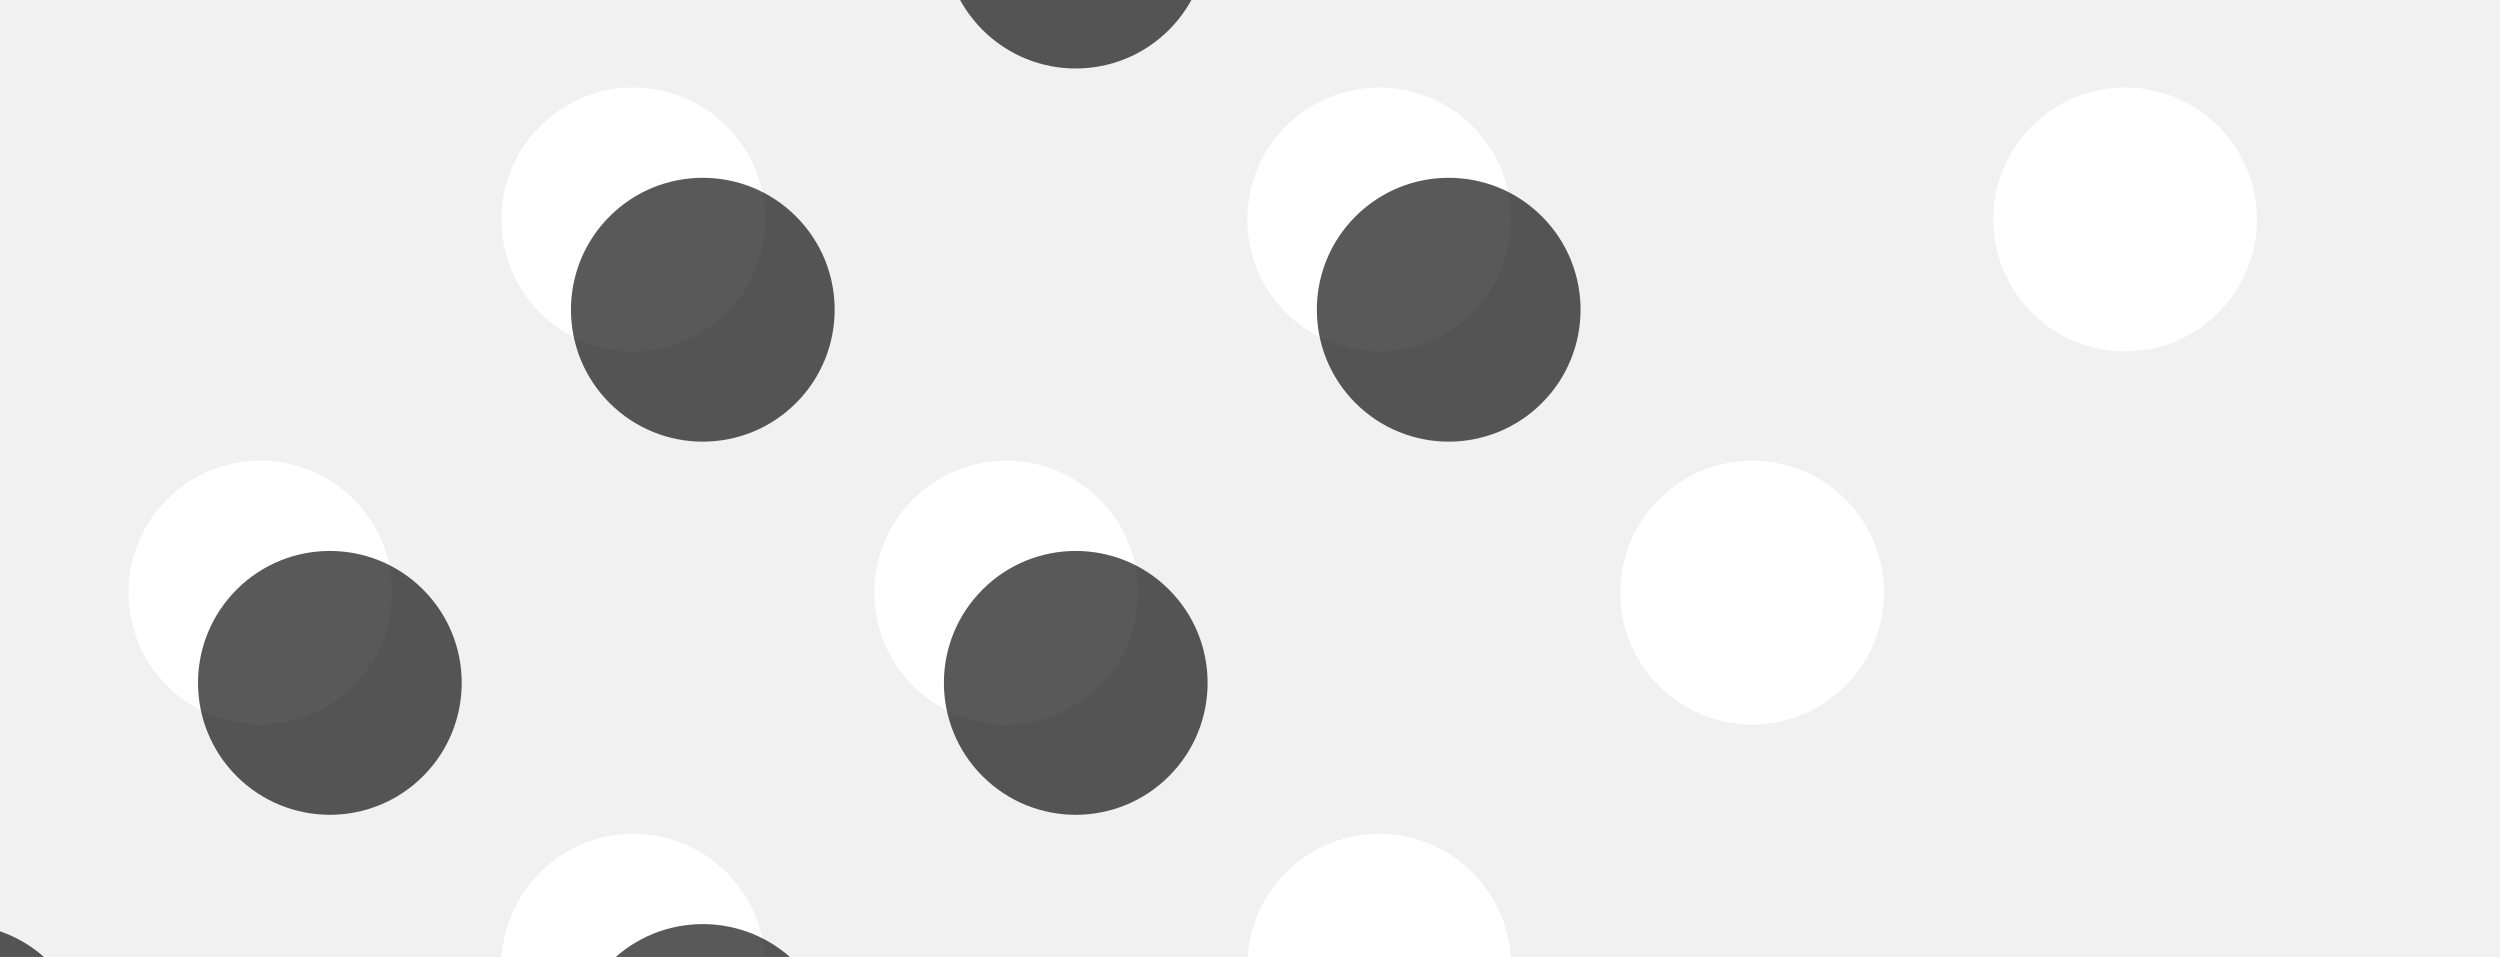
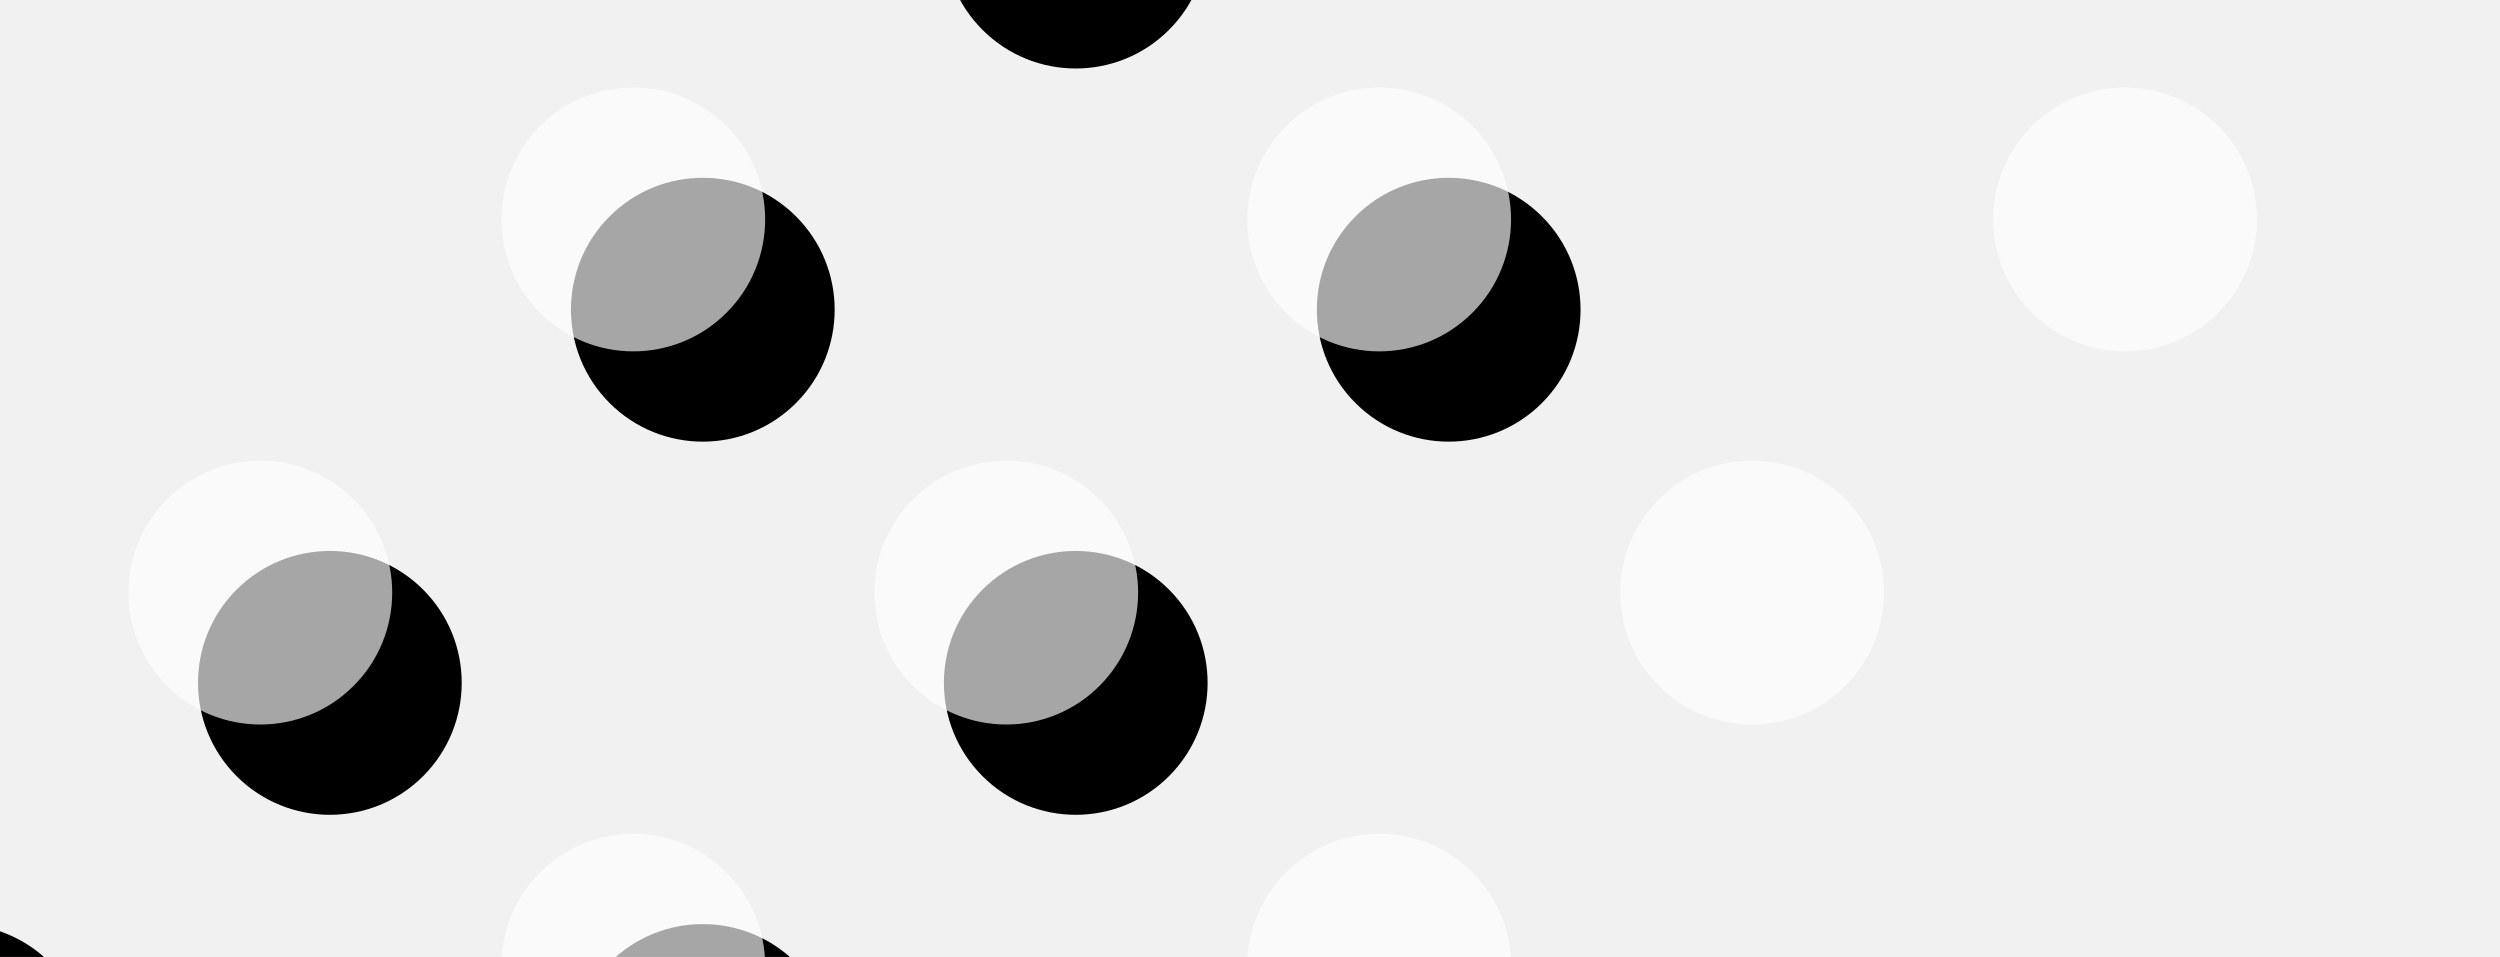
<svg xmlns="http://www.w3.org/2000/svg" xmlns:xlink="http://www.w3.org/1999/xlink" width="1800px" height="689px" viewBox="0 0 1800 689" version="1.1">
  <defs>
    <rect id="path-1" x="0" y="0" width="1800" height="689" />
  </defs>
  <g id="Page-1" stroke="none" stroke-width="1" fill="none" fill-rule="evenodd">
    <g id="Path-2">
      <mask id="mask-2" fill="white">
        <use xlink:href="#path-1" />
      </mask>
      <use id="Mask" fill="#F1F1F1" xlink:href="#path-1" />
      <g id="Group-2" mask="url(#mask-2)">
        <g transform="translate(-663, -743)">
-           <path d="M1320.37,162.157 C1283.295,125.061 1283.295,64.917 1320.37,27.822 C1357.445,-9.274 1417.555,-9.274 1454.63,27.822 C1491.705,64.917 1491.705,125.061 1454.63,162.157 C1417.555,199.252 1357.445,199.252 1320.37,162.157 Z M1051.849,430.827 C1014.774,393.731 1014.774,333.588 1051.849,296.492 C1088.924,259.396 1149.034,259.396 1186.109,296.492 C1223.184,333.588 1223.184,393.731 1186.109,430.827 C1149.034,467.923 1088.924,467.923 1051.849,430.827 Z M1588.891,430.827 C1551.816,393.731 1551.816,333.588 1588.891,296.492 C1625.966,259.396 1686.076,259.396 1723.151,296.492 C1760.226,333.588 1760.226,393.731 1723.151,430.827 C1686.076,467.923 1625.966,467.923 1588.891,430.827 Z M1320.37,699.497 C1283.295,662.402 1283.295,602.258 1320.37,565.162 C1357.445,528.067 1417.555,528.067 1454.63,565.162 C1491.705,602.258 1491.705,662.402 1454.63,699.497 C1417.555,736.593 1357.445,736.593 1320.37,699.497 Z M783.327,699.497 C746.252,662.402 746.252,602.258 783.327,565.162 C820.402,528.067 880.513,528.067 917.588,565.162 C954.663,602.258 954.663,662.402 917.588,699.497 C880.513,736.593 820.402,736.593 783.327,699.497 Z M1051.849,968.168 C1014.774,931.072 1014.774,870.928 1051.849,833.832 C1088.924,796.737 1149.034,796.737 1186.109,833.832 C1223.184,870.928 1223.184,931.072 1186.109,968.168 C1149.034,1005.263 1088.924,1005.263 1051.849,968.168 Z M783.327,1236.838 C746.252,1199.742 746.252,1139.598 783.327,1102.503 C820.402,1065.407 880.513,1065.407 917.588,1102.503 C954.663,1139.598 954.663,1199.742 917.588,1236.838 C880.513,1273.933 820.402,1273.933 783.327,1236.838 Z M1857.412,699.497 C1820.337,662.402 1820.337,602.258 1857.412,565.162 C1894.487,528.067 1954.598,528.067 1991.673,565.162 C2028.748,602.258 2028.748,662.402 1991.673,699.497 C1954.598,736.593 1894.487,736.593 1857.412,699.497 Z M1588.891,968.168 C1551.816,931.072 1551.816,870.928 1588.891,833.832 C1625.966,796.737 1686.076,796.737 1723.151,833.832 C1760.226,870.928 1760.226,931.072 1723.151,968.168 C1686.076,1005.263 1625.966,1005.263 1588.891,968.168 Z M2125.933,968.168 C2088.858,931.072 2088.858,870.928 2125.933,833.832 C2163.008,796.737 2223.119,796.737 2260.194,833.832 C2297.269,870.928 2297.269,931.072 2260.194,968.168 C2223.119,1005.263 2163.008,1005.263 2125.933,968.168 Z M1857.412,1236.838 C1820.337,1199.742 1820.337,1139.598 1857.412,1102.503 C1894.487,1065.407 1954.598,1065.407 1991.673,1102.503 C2028.748,1139.598 2028.748,1199.742 1991.673,1236.838 C1954.598,1273.933 1894.487,1273.933 1857.412,1236.838 Z M1320.37,1236.838 C1283.295,1199.742 1283.295,1139.598 1320.37,1102.503 C1357.445,1065.407 1417.555,1065.407 1454.63,1102.503 C1491.705,1139.598 1491.705,1199.742 1454.63,1236.838 C1417.555,1273.933 1357.445,1273.933 1320.37,1236.838 Z M1051.849,1505.508 C1014.774,1468.412 1014.774,1408.269 1051.849,1371.173 C1088.924,1334.077 1149.034,1334.077 1186.109,1371.173 C1223.184,1408.269 1223.184,1468.412 1186.109,1505.508 C1149.034,1542.604 1088.924,1542.604 1051.849,1505.508 Z M1588.891,1505.508 C1551.816,1468.412 1551.816,1408.269 1588.891,1371.173 C1625.966,1334.077 1686.076,1334.077 1723.151,1371.173 C1760.226,1408.269 1760.226,1468.412 1723.151,1505.508 C1686.076,1542.604 1625.966,1542.604 1588.891,1505.508 Z M1320.37,1774.178 C1283.295,1737.083 1283.295,1676.939 1320.37,1639.843 C1357.445,1602.748 1417.555,1602.748 1454.63,1639.843 C1491.705,1676.939 1491.705,1737.083 1454.63,1774.178 C1417.555,1811.274 1357.445,1811.274 1320.37,1774.178 Z" id="Combined-Shape" fill="#FFFFFF" />
-           <path d="M833.37,227.157 C796.295,190.061 796.295,129.917 833.37,92.822 C870.445,55.726 930.555,55.726 967.63,92.822 C1004.705,129.917 1004.705,190.061 967.63,227.157 C930.555,264.252 870.445,264.252 833.37,227.157 Z M564.849,495.827 C527.774,458.731 527.774,398.588 564.849,361.492 C601.924,324.396 662.034,324.396 699.109,361.492 C736.184,398.588 736.184,458.731 699.109,495.827 C662.034,532.923 601.924,532.923 564.849,495.827 Z M1101.891,495.827 C1064.816,458.731 1064.816,398.588 1101.891,361.492 C1138.966,324.396 1199.076,324.396 1236.151,361.492 C1273.226,398.588 1273.226,458.731 1236.151,495.827 C1199.076,532.923 1138.966,532.923 1101.891,495.827 Z M296.327,764.497 C259.252,727.402 259.252,667.258 296.327,630.162 C333.402,593.067 393.513,593.067 430.588,630.162 C467.663,667.258 467.663,727.402 430.588,764.497 C393.513,801.593 333.402,801.593 296.327,764.497 Z M27.806,1033.168 C-9.269,996.072 -9.269,935.928 27.806,898.832 C64.881,861.737 124.992,861.737 162.067,898.832 C199.142,935.928 199.142,996.072 162.067,1033.168 C124.992,1070.263 64.881,1070.263 27.806,1033.168 Z M296.327,1301.838 C259.252,1264.742 259.252,1204.598 296.327,1167.503 C333.402,1130.407 393.513,1130.407 430.588,1167.503 C467.663,1204.598 467.663,1264.742 430.588,1301.838 C393.513,1338.933 333.402,1338.933 296.327,1301.838 Z M1370.412,764.497 C1333.337,727.402 1333.337,667.258 1370.412,630.162 C1407.487,593.067 1467.598,593.067 1504.673,630.162 C1541.748,667.258 1541.748,727.402 1504.673,764.497 C1467.598,801.593 1407.487,801.593 1370.412,764.497 Z M1101.891,1033.168 C1064.816,996.072 1064.816,935.928 1101.891,898.832 C1138.966,861.737 1199.076,861.737 1236.151,898.832 C1273.226,935.928 1273.226,996.072 1236.151,1033.168 C1199.076,1070.263 1138.966,1070.263 1101.891,1033.168 Z M1638.933,1033.168 C1601.858,996.072 1601.858,935.928 1638.933,898.832 C1676.008,861.737 1736.119,861.737 1773.194,898.832 C1810.269,935.928 1810.269,996.072 1773.194,1033.168 C1736.119,1070.263 1676.008,1070.263 1638.933,1033.168 Z M1370.412,1301.838 C1333.337,1264.742 1333.337,1204.598 1370.412,1167.503 C1407.487,1130.407 1467.598,1130.407 1504.673,1167.503 C1541.748,1204.598 1541.748,1264.742 1504.673,1301.838 C1467.598,1338.933 1407.487,1338.933 1370.412,1301.838 Z M833.37,1301.838 C796.295,1264.742 796.295,1204.598 833.37,1167.503 C870.445,1130.407 930.555,1130.407 967.63,1167.503 C1004.705,1204.598 1004.705,1264.742 967.63,1301.838 C930.555,1338.933 870.445,1338.933 833.37,1301.838 Z M564.849,1570.508 C527.774,1533.412 527.774,1473.269 564.849,1436.173 C601.924,1399.077 662.034,1399.077 699.109,1436.173 C736.184,1473.269 736.184,1533.412 699.109,1570.508 C662.034,1607.604 601.924,1607.604 564.849,1570.508 Z M1101.891,1570.508 C1064.816,1533.412 1064.816,1473.269 1101.891,1436.173 C1138.966,1399.077 1199.076,1399.077 1236.151,1436.173 C1273.226,1473.269 1273.226,1533.412 1236.151,1570.508 C1199.076,1607.604 1138.966,1607.604 1101.891,1570.508 Z M833.37,1839.178 C796.295,1802.083 796.295,1741.939 833.37,1704.843 C870.445,1667.748 930.555,1667.748 967.63,1704.843 C1004.705,1741.939 1004.705,1802.083 967.63,1839.178 C930.555,1876.274 870.445,1876.274 833.37,1839.178 Z" id="Combined-Shape-Copy" fill-opacity="0.65" fill="#000000" />
+           <path d="M833.37,227.157 C796.295,190.061 796.295,129.917 833.37,92.822 C870.445,55.726 930.555,55.726 967.63,92.822 C1004.705,129.917 1004.705,190.061 967.63,227.157 C930.555,264.252 870.445,264.252 833.37,227.157 Z M564.849,495.827 C527.774,458.731 527.774,398.588 564.849,361.492 C601.924,324.396 662.034,324.396 699.109,361.492 C736.184,398.588 736.184,458.731 699.109,495.827 C662.034,532.923 601.924,532.923 564.849,495.827 Z M1101.891,495.827 C1064.816,458.731 1064.816,398.588 1101.891,361.492 C1138.966,324.396 1199.076,324.396 1236.151,361.492 C1273.226,398.588 1273.226,458.731 1236.151,495.827 C1199.076,532.923 1138.966,532.923 1101.891,495.827 Z M296.327,764.497 C259.252,727.402 259.252,667.258 296.327,630.162 C333.402,593.067 393.513,593.067 430.588,630.162 C467.663,667.258 467.663,727.402 430.588,764.497 C393.513,801.593 333.402,801.593 296.327,764.497 Z M27.806,1033.168 C-9.269,996.072 -9.269,935.928 27.806,898.832 C64.881,861.737 124.992,861.737 162.067,898.832 C199.142,935.928 199.142,996.072 162.067,1033.168 C124.992,1070.263 64.881,1070.263 27.806,1033.168 Z M296.327,1301.838 C259.252,1264.742 259.252,1204.598 296.327,1167.503 C333.402,1130.407 393.513,1130.407 430.588,1167.503 C467.663,1204.598 467.663,1264.742 430.588,1301.838 C393.513,1338.933 333.402,1338.933 296.327,1301.838 Z M1370.412,764.497 C1333.337,727.402 1333.337,667.258 1370.412,630.162 C1407.487,593.067 1467.598,593.067 1504.673,630.162 C1541.748,667.258 1541.748,727.402 1504.673,764.497 C1467.598,801.593 1407.487,801.593 1370.412,764.497 Z M1101.891,1033.168 C1064.816,996.072 1064.816,935.928 1101.891,898.832 C1138.966,861.737 1199.076,861.737 1236.151,898.832 C1273.226,935.928 1273.226,996.072 1236.151,1033.168 C1199.076,1070.263 1138.966,1070.263 1101.891,1033.168 Z M1638.933,1033.168 C1601.858,996.072 1601.858,935.928 1638.933,898.832 C1676.008,861.737 1736.119,861.737 1773.194,898.832 C1810.269,935.928 1810.269,996.072 1773.194,1033.168 C1736.119,1070.263 1676.008,1070.263 1638.933,1033.168 Z M1370.412,1301.838 C1333.337,1264.742 1333.337,1204.598 1370.412,1167.503 C1407.487,1130.407 1467.598,1130.407 1504.673,1167.503 C1541.748,1204.598 1541.748,1264.742 1504.673,1301.838 C1467.598,1338.933 1407.487,1338.933 1370.412,1301.838 Z M833.37,1301.838 C796.295,1264.742 796.295,1204.598 833.37,1167.503 C870.445,1130.407 930.555,1130.407 967.63,1167.503 C1004.705,1204.598 1004.705,1264.742 967.63,1301.838 C930.555,1338.933 870.445,1338.933 833.37,1301.838 Z M564.849,1570.508 C527.774,1533.412 527.774,1473.269 564.849,1436.173 C601.924,1399.077 662.034,1399.077 699.109,1436.173 C736.184,1473.269 736.184,1533.412 699.109,1570.508 C662.034,1607.604 601.924,1607.604 564.849,1570.508 Z M1101.891,1570.508 C1064.816,1533.412 1064.816,1473.269 1101.891,1436.173 C1138.966,1399.077 1199.076,1399.077 1236.151,1436.173 C1273.226,1473.269 1273.226,1533.412 1236.151,1570.508 C1199.076,1607.604 1138.966,1607.604 1101.891,1570.508 Z M833.37,1839.178 C796.295,1802.083 796.295,1741.939 833.37,1704.843 C870.445,1667.748 930.555,1667.748 967.63,1704.843 C1004.705,1741.939 1004.705,1802.083 967.63,1839.178 C930.555,1876.274 870.445,1876.274 833.37,1839.178 Z" id="Combined-Shape-Copy" fill="#000000" />
+           <path d="M1320.37,162.157 C1283.295,125.061 1283.295,64.917 1320.37,27.822 C1357.445,-9.274 1417.555,-9.274 1454.63,27.822 C1491.705,64.917 1491.705,125.061 1454.63,162.157 C1417.555,199.252 1357.445,199.252 1320.37,162.157 Z M1051.849,430.827 C1014.774,393.731 1014.774,333.588 1051.849,296.492 C1088.924,259.396 1149.034,259.396 1186.109,296.492 C1223.184,333.588 1223.184,393.731 1186.109,430.827 C1149.034,467.923 1088.924,467.923 1051.849,430.827 Z M1588.891,430.827 C1551.816,393.731 1551.816,333.588 1588.891,296.492 C1625.966,259.396 1686.076,259.396 1723.151,296.492 C1760.226,333.588 1760.226,393.731 1723.151,430.827 C1686.076,467.923 1625.966,467.923 1588.891,430.827 Z M1320.37,699.497 C1283.295,662.402 1283.295,602.258 1320.37,565.162 C1357.445,528.067 1417.555,528.067 1454.63,565.162 C1491.705,602.258 1491.705,662.402 1454.63,699.497 C1417.555,736.593 1357.445,736.593 1320.37,699.497 Z M783.327,699.497 C746.252,662.402 746.252,602.258 783.327,565.162 C820.402,528.067 880.513,528.067 917.588,565.162 C954.663,602.258 954.663,662.402 917.588,699.497 C880.513,736.593 820.402,736.593 783.327,699.497 Z M1051.849,968.168 C1014.774,931.072 1014.774,870.928 1051.849,833.832 C1088.924,796.737 1149.034,796.737 1186.109,833.832 C1223.184,870.928 1223.184,931.072 1186.109,968.168 C1149.034,1005.263 1088.924,1005.263 1051.849,968.168 Z M783.327,1236.838 C746.252,1199.742 746.252,1139.598 783.327,1102.503 C820.402,1065.407 880.513,1065.407 917.588,1102.503 C954.663,1139.598 954.663,1199.742 917.588,1236.838 C880.513,1273.933 820.402,1273.933 783.327,1236.838 Z M1857.412,699.497 C1820.337,662.402 1820.337,602.258 1857.412,565.162 C1894.487,528.067 1954.598,528.067 1991.673,565.162 C2028.748,602.258 2028.748,662.402 1991.673,699.497 C1954.598,736.593 1894.487,736.593 1857.412,699.497 Z M1588.891,968.168 C1551.816,931.072 1551.816,870.928 1588.891,833.832 C1625.966,796.737 1686.076,796.737 1723.151,833.832 C1760.226,870.928 1760.226,931.072 1723.151,968.168 C1686.076,1005.263 1625.966,1005.263 1588.891,968.168 Z M2125.933,968.168 C2088.858,931.072 2088.858,870.928 2125.933,833.832 C2163.008,796.737 2223.119,796.737 2260.194,833.832 C2297.269,870.928 2297.269,931.072 2260.194,968.168 C2223.119,1005.263 2163.008,1005.263 2125.933,968.168 Z M1857.412,1236.838 C1820.337,1199.742 1820.337,1139.598 1857.412,1102.503 C1894.487,1065.407 1954.598,1065.407 1991.673,1102.503 C2028.748,1139.598 2028.748,1199.742 1991.673,1236.838 C1954.598,1273.933 1894.487,1273.933 1857.412,1236.838 Z M1320.37,1236.838 C1283.295,1199.742 1283.295,1139.598 1320.37,1102.503 C1357.445,1065.407 1417.555,1065.407 1454.63,1102.503 C1491.705,1139.598 1491.705,1199.742 1454.63,1236.838 C1417.555,1273.933 1357.445,1273.933 1320.37,1236.838 Z M1051.849,1505.508 C1014.774,1468.412 1014.774,1408.269 1051.849,1371.173 C1088.924,1334.077 1149.034,1334.077 1186.109,1371.173 C1223.184,1408.269 1223.184,1468.412 1186.109,1505.508 C1149.034,1542.604 1088.924,1542.604 1051.849,1505.508 Z M1588.891,1505.508 C1551.816,1468.412 1551.816,1408.269 1588.891,1371.173 C1625.966,1334.077 1686.076,1334.077 1723.151,1371.173 C1760.226,1408.269 1760.226,1468.412 1723.151,1505.508 C1686.076,1542.604 1625.966,1542.604 1588.891,1505.508 Z M1320.37,1774.178 C1283.295,1737.083 1283.295,1676.939 1320.37,1639.843 C1357.445,1602.748 1417.555,1602.748 1454.63,1639.843 C1491.705,1676.939 1491.705,1737.083 1454.63,1774.178 C1417.555,1811.274 1357.445,1811.274 1320.37,1774.178 Z" id="Combined-Shape" fill-opacity="0.65" fill="#FFFFFF" />
        </g>
      </g>
    </g>
  </g>
</svg>
